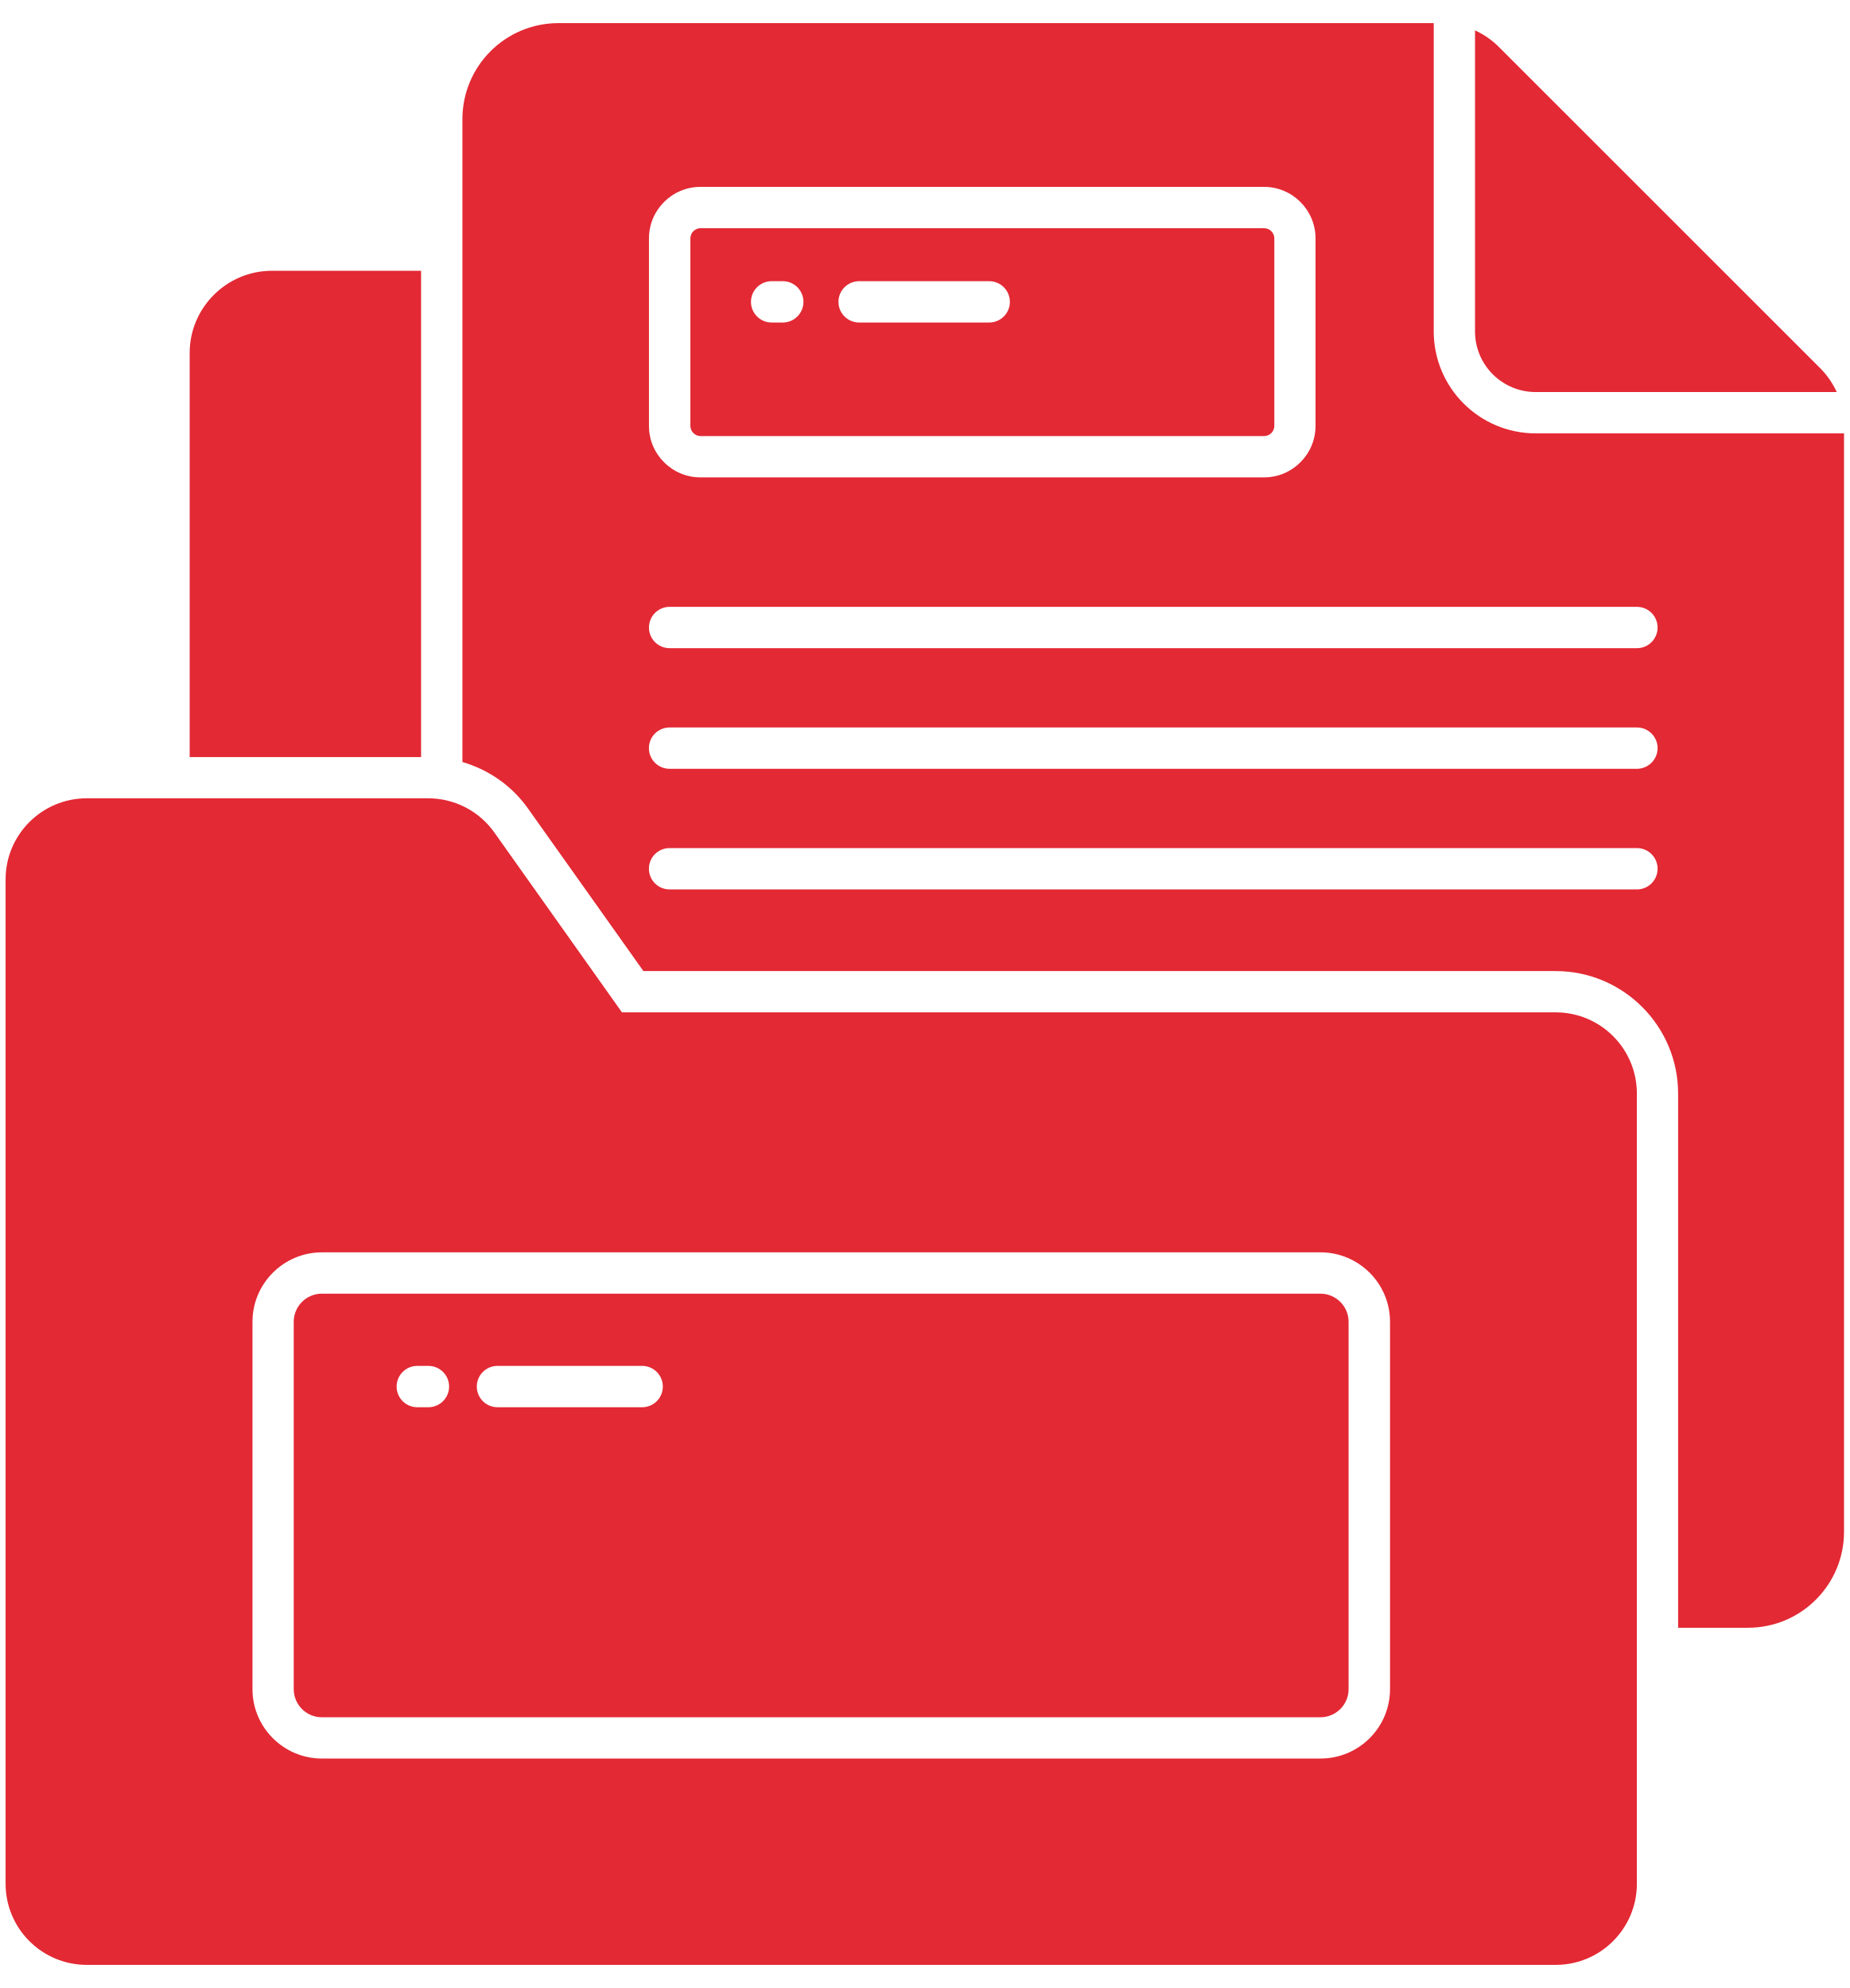
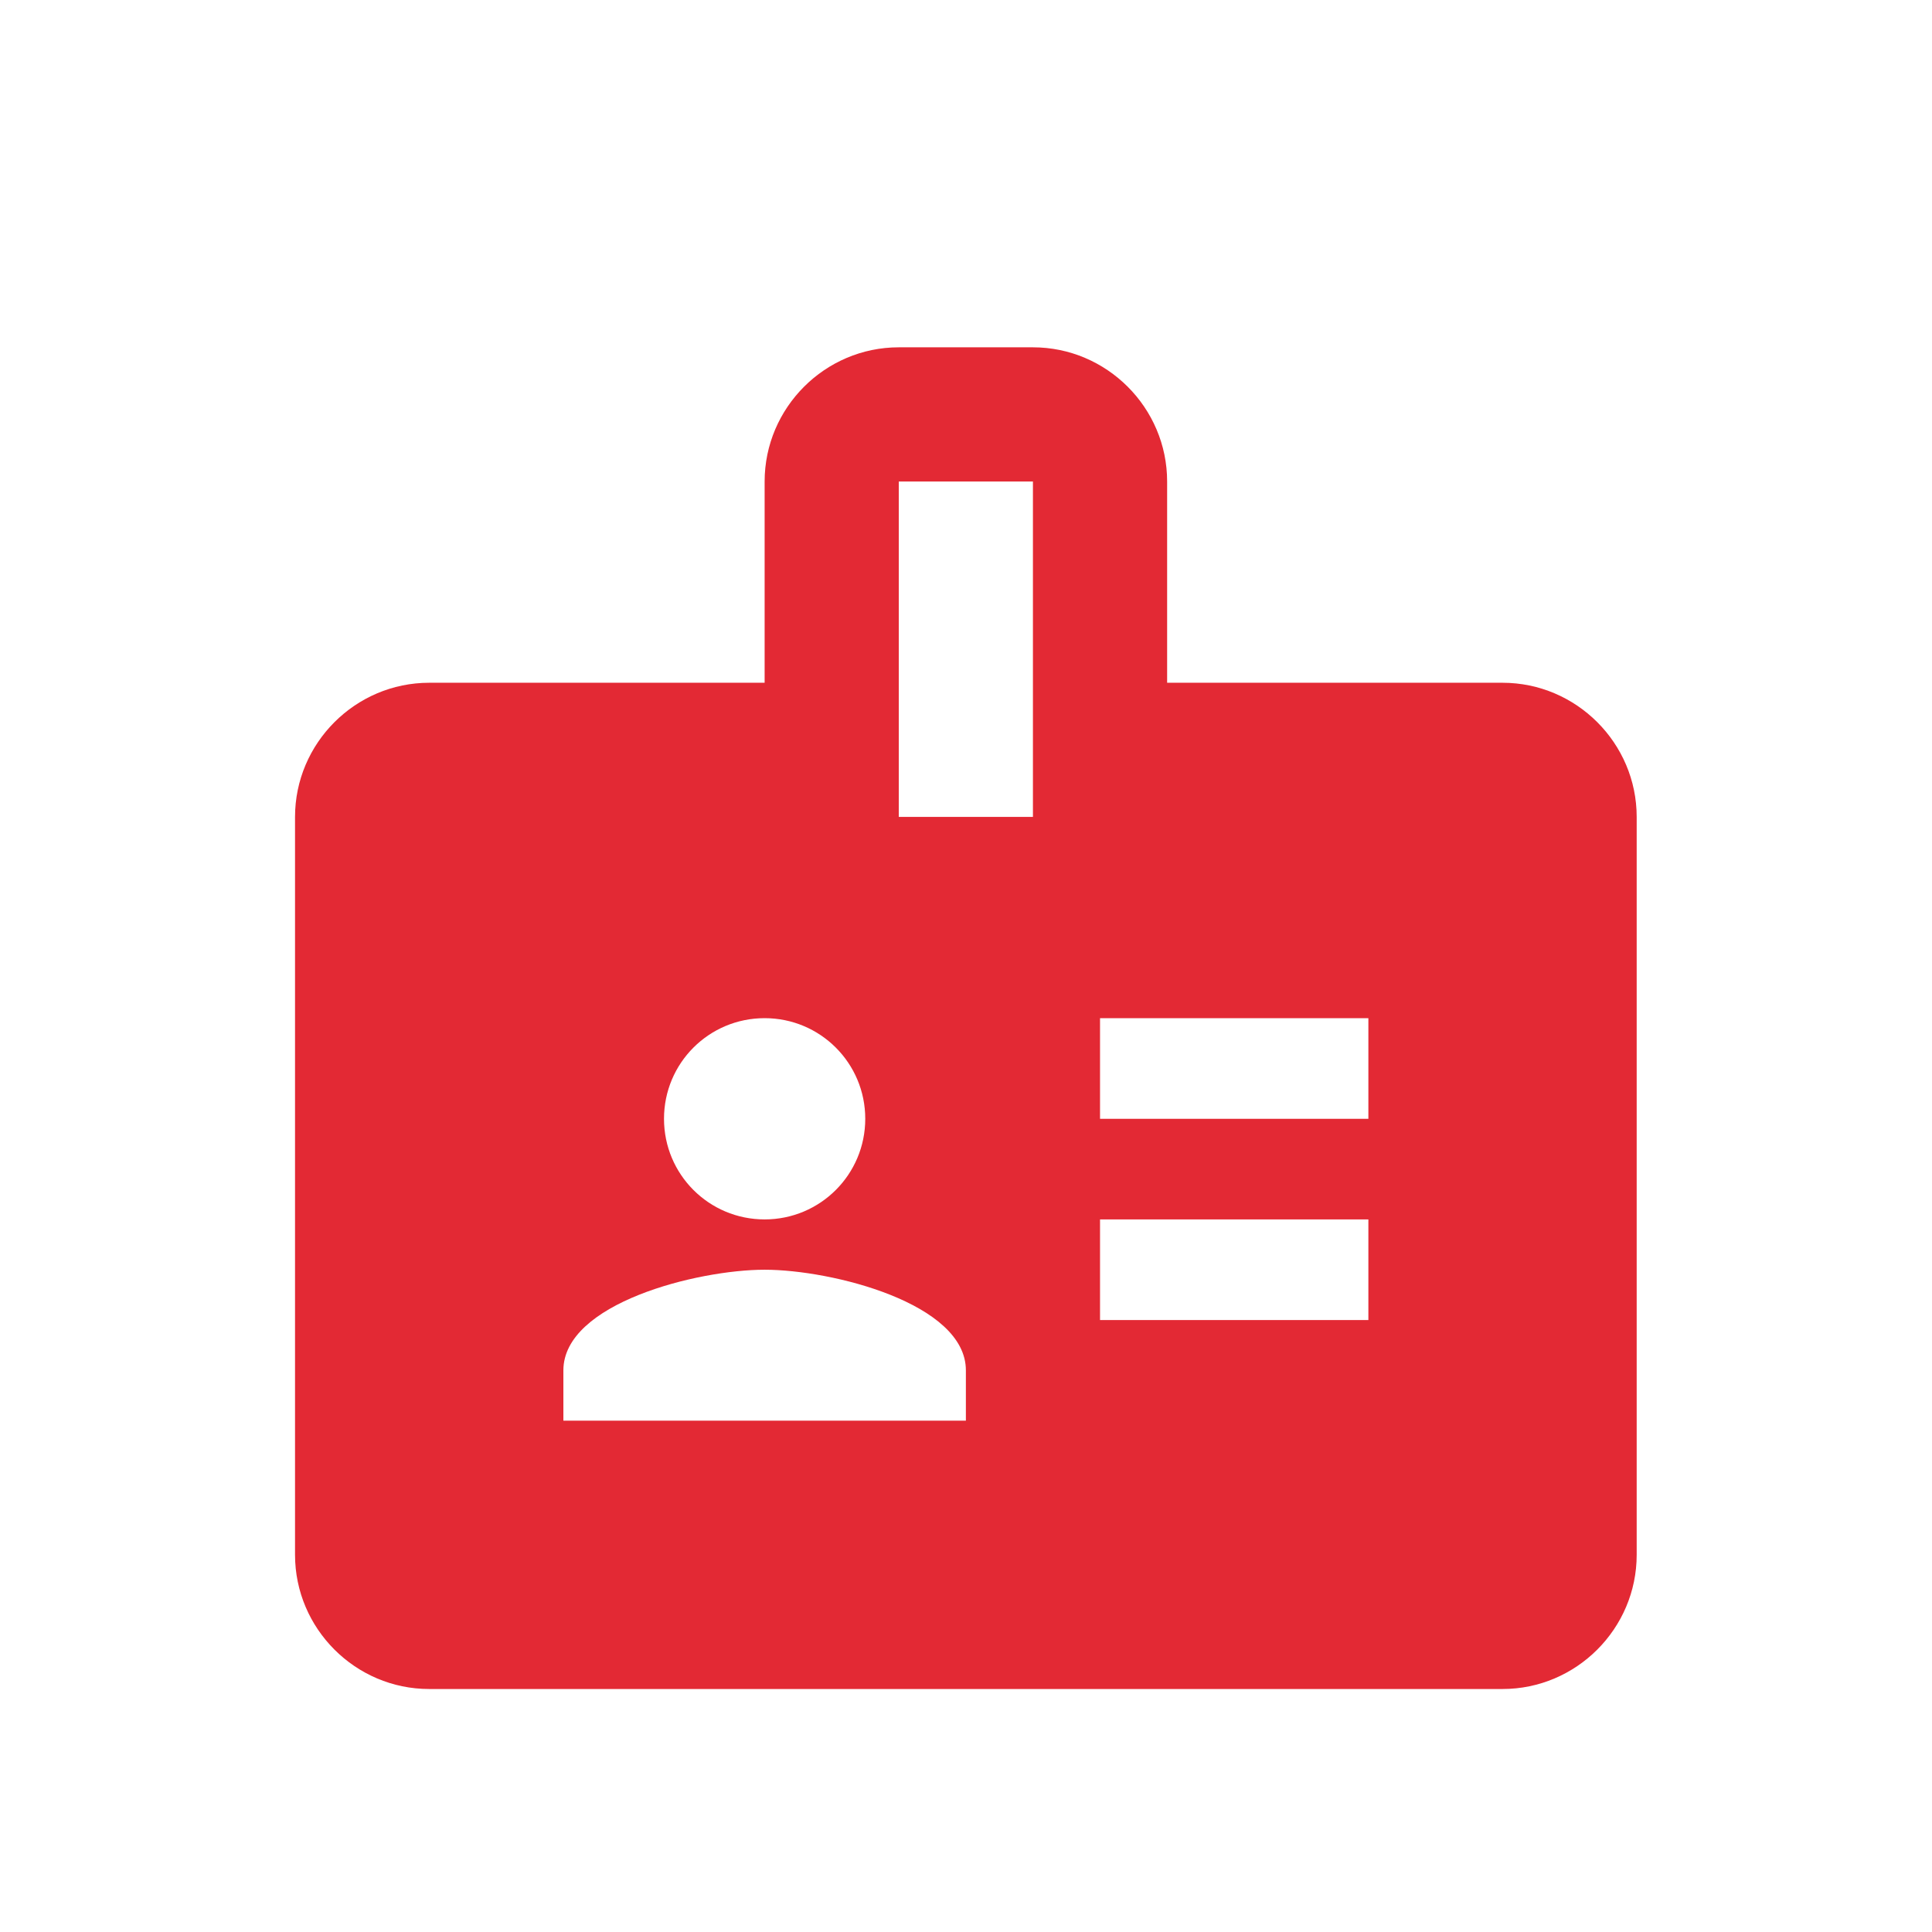
- <svg xmlns="http://www.w3.org/2000/svg" width="40" height="43" viewBox="0 0 40 43" fill="none">
-   <path d="M9.106 5.857V16.375H4.102V7.631C4.102 6.657 4.901 5.857 5.88 5.857L9.106 5.857Z" fill="#E32934" />
-   <path d="M39.721 8.48H33.211C32.485 8.48 31.898 7.894 31.898 7.167V0.657C32.087 0.745 32.262 0.863 32.41 1.012L39.367 7.968C39.515 8.117 39.634 8.292 39.721 8.48Z" fill="#E32934" />
-   <path d="M15.15 9.432H27.337C27.459 9.432 27.558 9.333 27.558 9.211V5.156C27.558 5.035 27.459 4.936 27.337 4.936H15.15C15.029 4.936 14.93 5.035 14.93 5.156V9.211C14.93 9.333 15.029 9.432 15.15 9.432ZM18.579 6.082H21.392C21.639 6.082 21.839 6.282 21.839 6.529C21.839 6.776 21.639 6.976 21.392 6.976H18.579C18.332 6.976 18.132 6.776 18.132 6.529C18.132 6.282 18.332 6.082 18.579 6.082ZM16.687 6.082H16.928C17.174 6.082 17.375 6.282 17.375 6.529C17.375 6.776 17.174 6.976 16.928 6.976H16.687C16.44 6.976 16.24 6.776 16.24 6.529C16.24 6.282 16.44 6.082 16.687 6.082Z" fill="#E32934" />
-   <path d="M33.212 9.374C31.992 9.374 31.005 8.386 31.005 7.166V0.5H12.078C10.929 0.5 10 1.429 10 2.578V16.482C10.567 16.648 11.072 16.996 11.421 17.492L13.914 21.004H33.641C35.102 21.004 36.29 22.192 36.29 23.654V35.208H37.8C38.949 35.208 39.878 34.279 39.878 33.13V9.374H33.212ZM14.034 5.156C14.034 4.542 14.534 4.042 15.148 4.042H27.335C27.949 4.042 28.449 4.542 28.449 5.156V9.212C28.449 9.826 27.949 10.326 27.335 10.326H15.148C14.534 10.326 14.034 9.826 14.034 9.212V5.156ZM35.399 19.238H14.48C14.233 19.238 14.033 19.038 14.033 18.791C14.033 18.544 14.233 18.344 14.48 18.344H35.399C35.646 18.344 35.846 18.544 35.846 18.791C35.846 19.038 35.646 19.238 35.399 19.238ZM35.399 16.629H14.48C14.233 16.629 14.033 16.429 14.033 16.182C14.033 15.935 14.233 15.735 14.48 15.735H35.399C35.646 15.735 35.846 15.935 35.846 16.182C35.846 16.429 35.646 16.629 35.399 16.629ZM35.399 14.02H14.48C14.234 14.02 14.034 13.82 14.034 13.573C14.034 13.326 14.234 13.126 14.48 13.126H35.399C35.646 13.126 35.846 13.326 35.846 13.573C35.846 13.82 35.646 14.02 35.399 14.02Z" fill="#E32934" />
-   <path d="M28.555 27.982H6.96C6.624 27.982 6.352 28.255 6.352 28.591V36.536C6.352 36.871 6.624 37.144 6.96 37.144H28.555C28.891 37.144 29.164 36.871 29.164 36.536V28.591C29.164 28.255 28.891 27.982 28.555 27.982ZM9.265 30.438H9.023C8.777 30.438 8.577 30.238 8.577 29.991C8.577 29.744 8.777 29.544 9.023 29.544H9.265C9.511 29.544 9.712 29.744 9.712 29.991C9.712 30.238 9.511 30.438 9.265 30.438ZM13.887 30.438H10.758C10.511 30.438 10.311 30.238 10.311 29.991C10.311 29.744 10.511 29.544 10.758 29.544H13.887C14.134 29.544 14.334 29.744 14.334 29.991C14.334 30.238 14.134 30.438 13.887 30.438Z" fill="#E32934" />
-   <path d="M33.643 21.897H13.45L10.691 18.007C10.362 17.542 9.828 17.267 9.259 17.267H1.877C0.907 17.267 0.121 18.053 0.121 19.022V40.744C0.121 41.714 0.907 42.5 1.877 42.5H33.643C34.612 42.5 35.398 41.714 35.398 40.744V23.653C35.398 22.683 34.612 21.897 33.643 21.897ZM30.06 36.536C30.06 37.364 29.386 38.037 28.557 38.037H6.962C6.134 38.037 5.46 37.364 5.46 36.536V28.59C5.46 27.762 6.134 27.088 6.962 27.088H28.557C29.386 27.088 30.06 27.762 30.06 28.59L30.06 36.536Z" fill="#E32934" />
+ <svg xmlns="http://www.w3.org/2000/svg" width="48" height="48" viewBox="0 0 48 48" fill="none">
+   <path d="M37.33 16.963H28.997V11.963C28.997 10.129 27.497 8.629 25.663 8.629H22.33C20.497 8.629 18.997 10.129 18.997 11.963V16.963H10.663C8.83 16.963 7.33 18.463 7.33 20.296V38.629C7.33 40.463 8.83 41.963 10.663 41.963H37.33C39.163 41.963 40.663 40.463 40.663 38.629V20.296C40.663 18.463 39.163 16.963 37.33 16.963ZM18.997 25.296C20.38 25.296 21.497 26.413 21.497 27.796C21.497 29.179 20.38 30.296 18.997 30.296C17.613 30.296 16.497 29.179 16.497 27.796C16.497 26.413 17.613 25.296 18.997 25.296ZM23.997 35.296H13.997V34.046C13.997 32.379 17.33 31.546 18.997 31.546C20.663 31.546 23.997 32.379 23.997 34.046V35.296ZM25.663 20.296H22.33V11.963H25.663V20.296ZM33.997 32.796H27.33V30.296H33.997V32.796ZM33.997 27.796H27.33V25.296H33.997V27.796Z" fill="#E32934" />
</svg>
